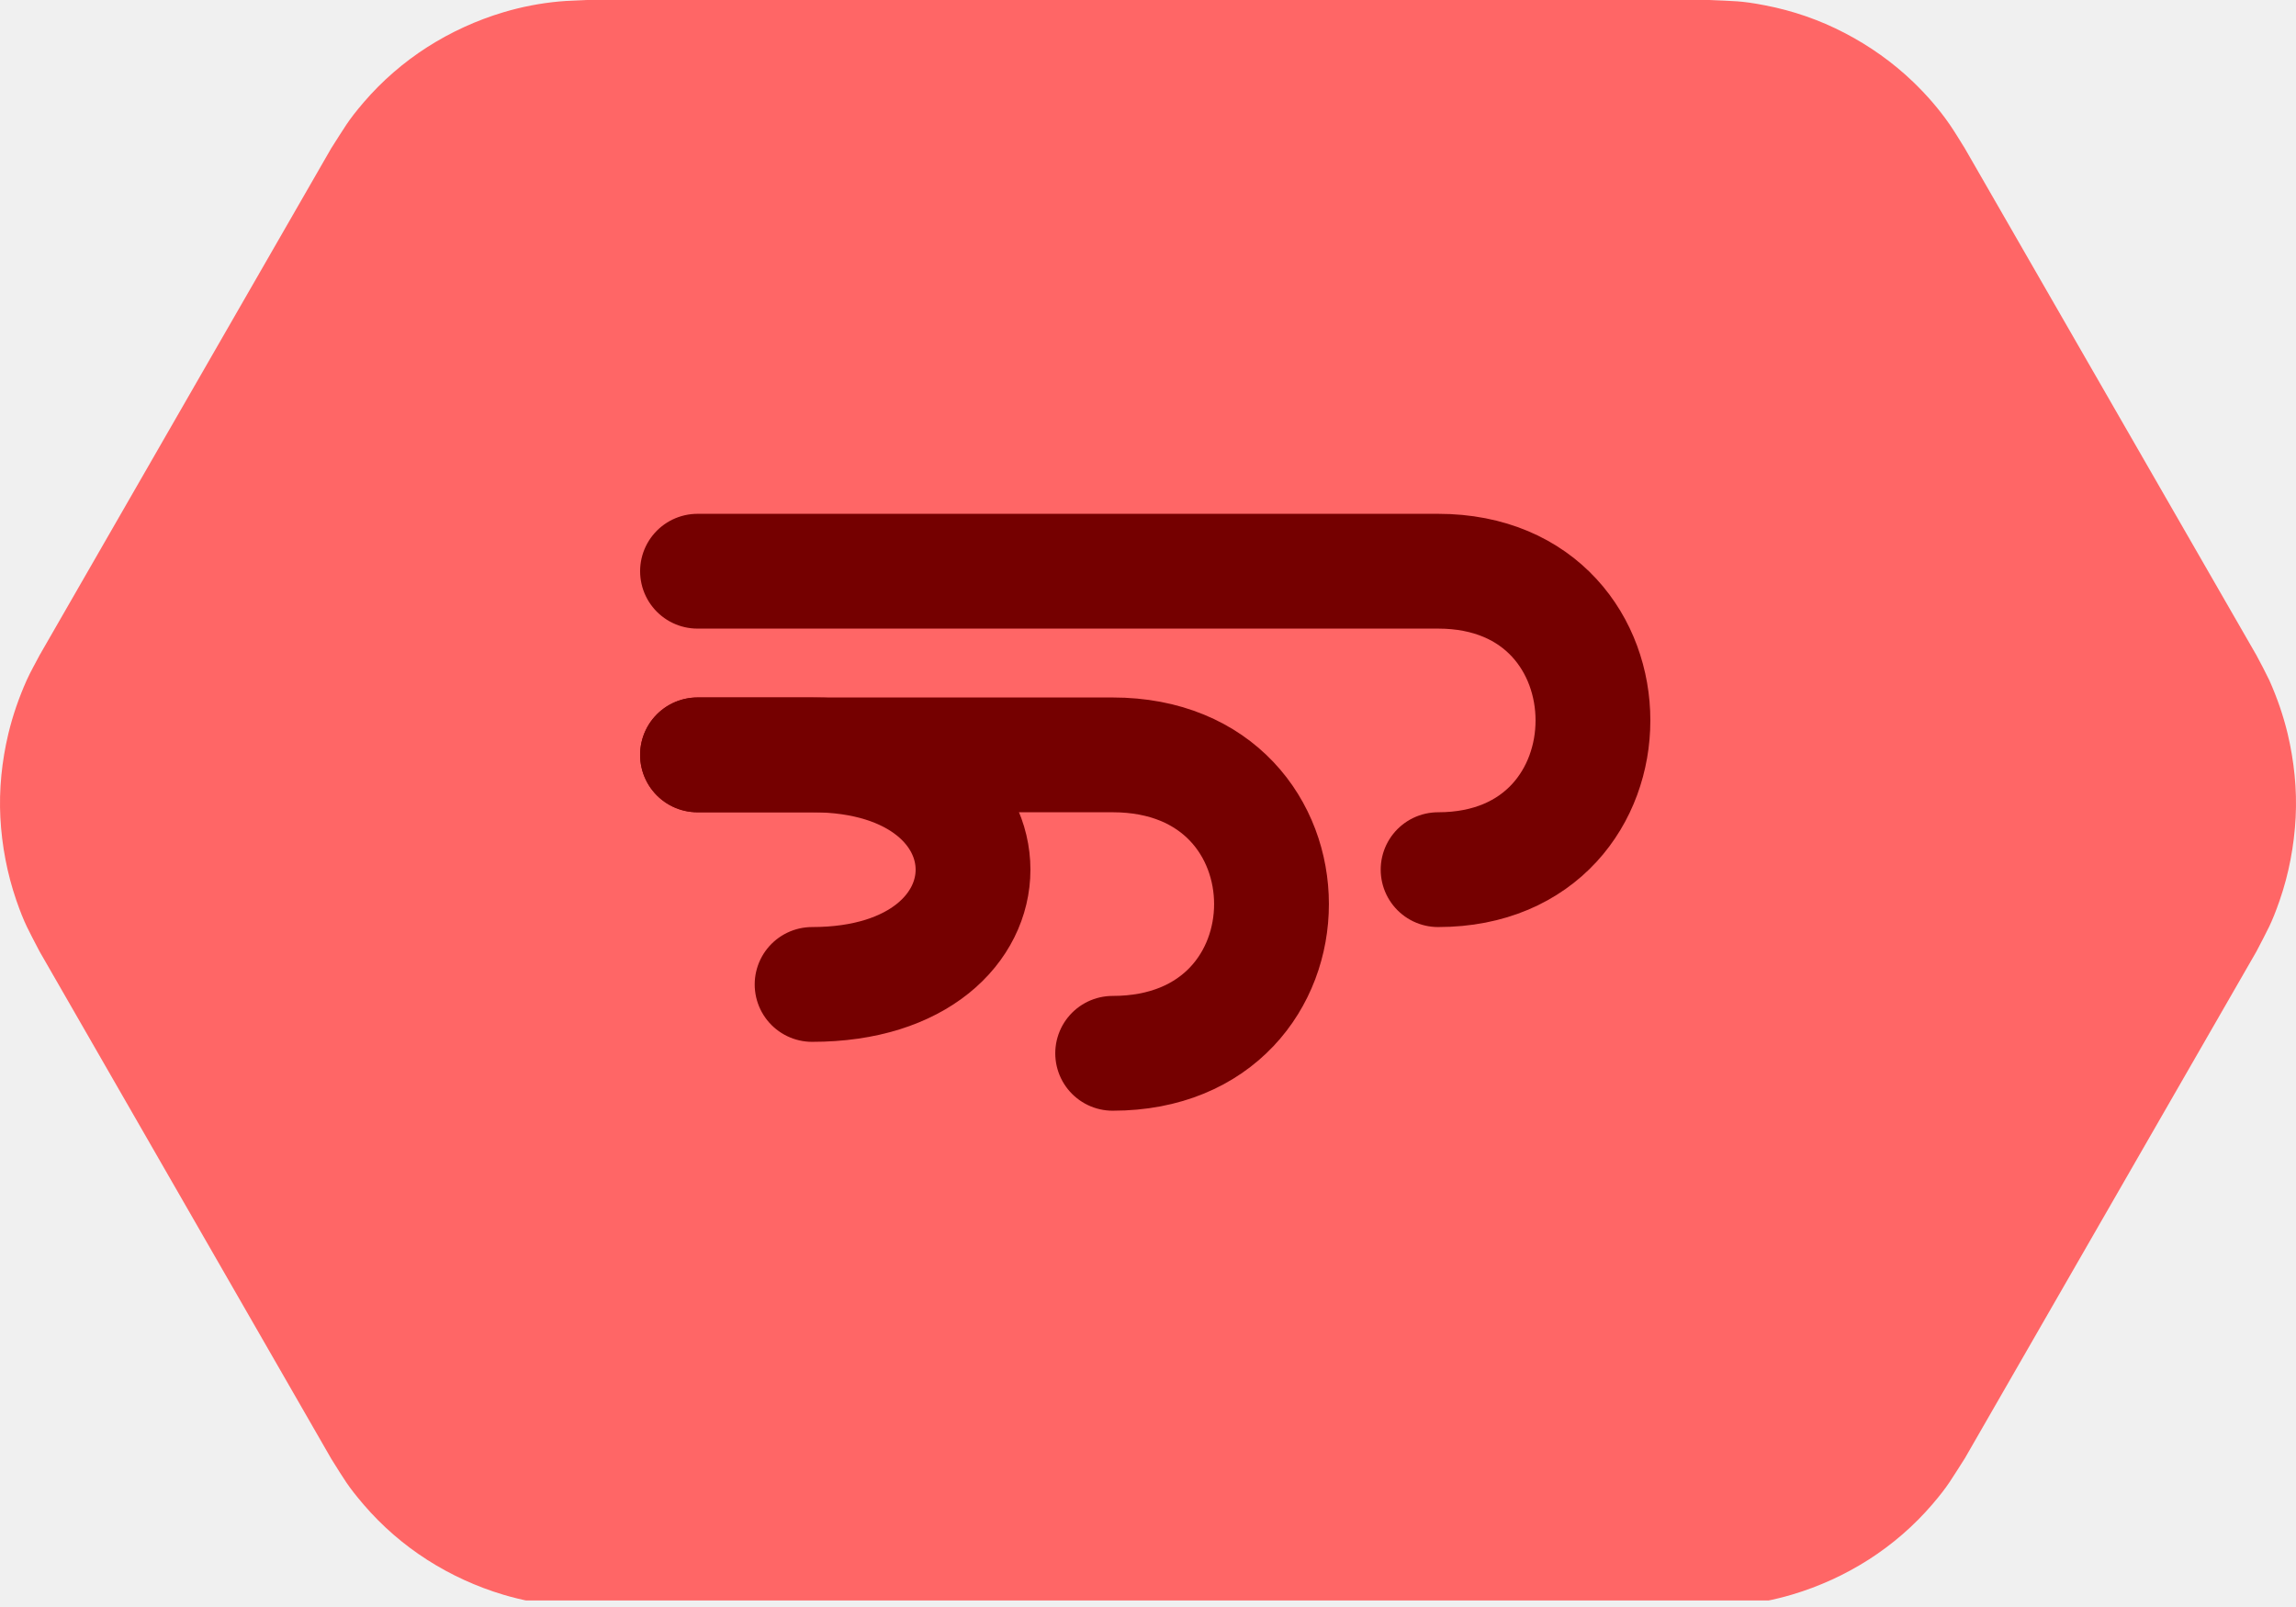
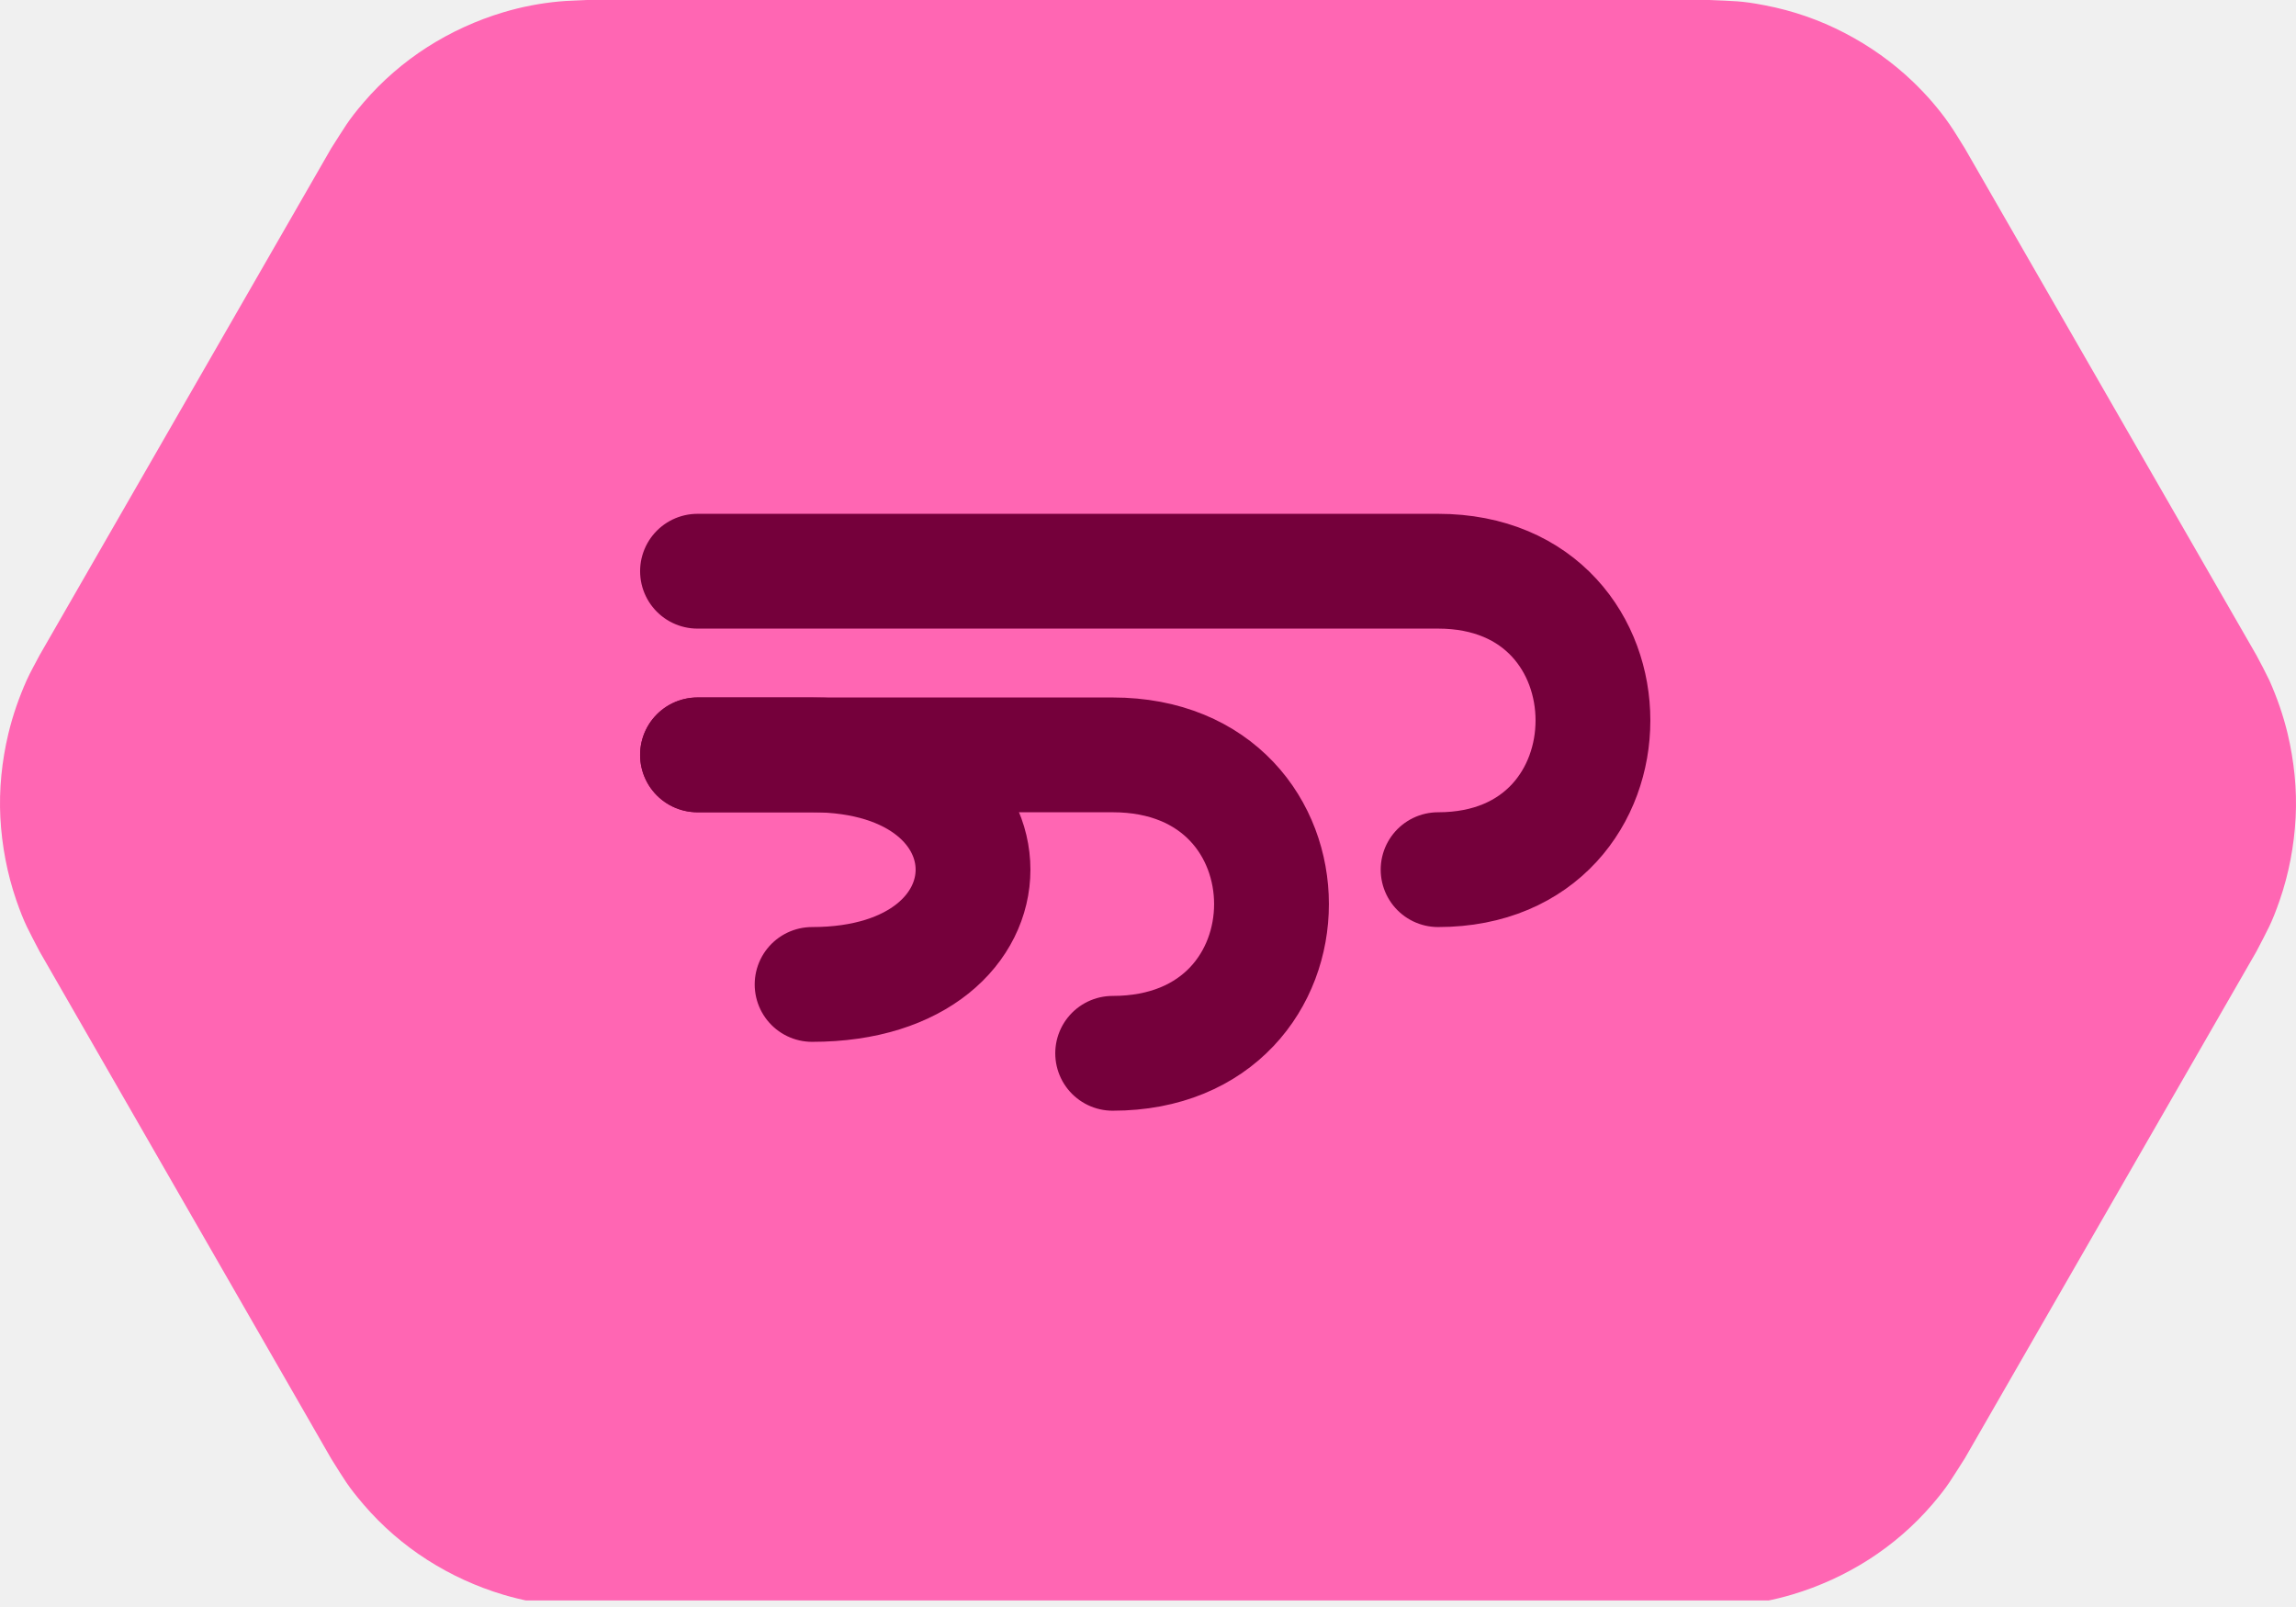
<svg xmlns="http://www.w3.org/2000/svg" width="100" height="70" viewBox="0 0 100 70" fill="none">
  <g clip-path="url(#clip0_1101_4)">
-     <path fill-rule="evenodd" clip-rule="evenodd" d="M25.568 70C25.156 69.974 24.757 69.974 24.346 69.935C23.535 69.858 22.724 69.703 21.94 69.47C20.769 69.122 19.637 68.605 18.607 67.946C17.578 67.287 16.639 66.474 15.841 65.543C15.134 64.717 15.005 64.458 14.426 63.541L1.727 41.452C1.226 40.483 1.071 40.251 0.711 39.218C0.312 38.055 0.081 36.841 0.016 35.614C-0.048 34.386 0.081 33.146 0.364 31.958C0.557 31.157 0.827 30.382 1.161 29.633C1.329 29.258 1.534 28.909 1.727 28.535L14.426 6.459C15.018 5.542 15.134 5.283 15.841 4.457C16.639 3.526 17.578 2.713 18.607 2.054C19.637 1.395 20.769 0.878 21.94 0.53C22.724 0.297 23.522 0.142 24.346 0.065C24.757 0.026 25.156 0.026 25.568 0H74.445C75.526 0.052 75.809 0.026 76.877 0.233C78.086 0.465 79.244 0.865 80.338 1.434C81.431 2.002 82.435 2.713 83.323 3.565C83.914 4.134 84.455 4.754 84.918 5.425C85.149 5.761 85.355 6.11 85.574 6.459L98.273 28.535C98.466 28.896 98.659 29.258 98.839 29.633C99.173 30.382 99.443 31.157 99.636 31.958C99.919 33.159 100.048 34.386 99.984 35.614C99.919 36.841 99.688 38.068 99.289 39.218C98.929 40.251 98.774 40.483 98.273 41.452L85.574 63.528C84.982 64.445 84.866 64.704 84.159 65.531C83.361 66.461 82.422 67.274 81.393 67.933C80.363 68.592 79.231 69.109 78.06 69.457C77.276 69.69 76.478 69.845 75.654 69.922C75.243 69.961 74.844 69.961 74.432 69.987C58.157 70 41.856 70 25.568 70Z" fill="hsl(0, 100%, 70%)" />
+     <path fill-rule="evenodd" clip-rule="evenodd" d="M25.568 70C25.156 69.974 24.757 69.974 24.346 69.935C23.535 69.858 22.724 69.703 21.94 69.47C20.769 69.122 19.637 68.605 18.607 67.946C17.578 67.287 16.639 66.474 15.841 65.543C15.134 64.717 15.005 64.458 14.426 63.541L1.727 41.452C1.226 40.483 1.071 40.251 0.711 39.218C0.312 38.055 0.081 36.841 0.016 35.614C-0.048 34.386 0.081 33.146 0.364 31.958C0.557 31.157 0.827 30.382 1.161 29.633C1.329 29.258 1.534 28.909 1.727 28.535L14.426 6.459C15.018 5.542 15.134 5.283 15.841 4.457C16.639 3.526 17.578 2.713 18.607 2.054C19.637 1.395 20.769 0.878 21.94 0.53C22.724 0.297 23.522 0.142 24.346 0.065C24.757 0.026 25.156 0.026 25.568 0H74.445C75.526 0.052 75.809 0.026 76.877 0.233C78.086 0.465 79.244 0.865 80.338 1.434C81.431 2.002 82.435 2.713 83.323 3.565C83.914 4.134 84.455 4.754 84.918 5.425C85.149 5.761 85.355 6.11 85.574 6.459L98.273 28.535C98.466 28.896 98.659 29.258 98.839 29.633C99.173 30.382 99.443 31.157 99.636 31.958C99.919 33.159 100.048 34.386 99.984 35.614C99.919 36.841 99.688 38.068 99.289 39.218C98.929 40.251 98.774 40.483 98.273 41.452L85.574 63.528C84.982 64.445 84.866 64.704 84.159 65.531C83.361 66.461 82.422 67.274 81.393 67.933C80.363 68.592 79.231 69.109 78.06 69.457C77.276 69.69 76.478 69.845 75.654 69.922C75.243 69.961 74.844 69.961 74.432 69.987C58.157 70 41.856 70 25.568 70Z" fill="hsl(330, 100%, 70%)" />
  </g>
  <defs>
    <clipPath id="clip0_1101_4">
-       <rect width="100" height="69.716" fill="hsl(0, 100%, 70%)" />
+       <rect width="100" height="69.716" fill="hsl(330, 100%, 70%)" />
    </clipPath>
  </defs>
  <svg viewBox="0 0 120 84" fill="none">
    <g clip-path="url(#clip0_18898_7899)">
      <g clip-path="url(#clip1_18898_7899)">
-         <path d="M75.162 45.458C85.953 45.458 85.953 29.858 75.162 29.858H36.455" stroke="hsl(0, 100%, 23%)" stroke-width="6" stroke-linecap="round" stroke-linejoin="round" />
-         <path d="M58.153 55.058C69.222 55.058 69.222 39.458 58.153 39.458H36.455" stroke="hsl(0, 100%, 23%)" stroke-width="6" stroke-linecap="round" stroke-linejoin="round" />
-         <path d="M42.444 51.458C53.659 51.458 53.659 39.458 42.444 39.458H36.455" stroke="hsl(0, 100%, 23%)" stroke-width="6" stroke-linecap="round" stroke-linejoin="round" />
+         <path d="M75.162 45.458C85.953 45.458 85.953 29.858 75.162 29.858H36.455" stroke="hsl(330, 100%, 23%)" stroke-width="6" stroke-linecap="round" stroke-linejoin="round" />
+         <path d="M58.153 55.058C69.222 55.058 69.222 39.458 58.153 39.458H36.455" stroke="hsl(330, 100%, 23%)" stroke-width="6" stroke-linecap="round" stroke-linejoin="round" />
+         <path d="M42.444 51.458C53.659 51.458 53.659 39.458 42.444 39.458H36.455" stroke="hsl(330, 100%, 23%)" stroke-width="6" stroke-linecap="round" stroke-linejoin="round" />
      </g>
    </g>
    <defs>
      <clipPath id="clip0_18898_7899">
        <rect width="120" height="84" fill="white" />
      </clipPath>
      <clipPath id="clip1_18898_7899">
        <rect width="120" height="120" fill="white" transform="translate(0 -18)" />
      </clipPath>
    </defs>
  </svg>
</svg>
